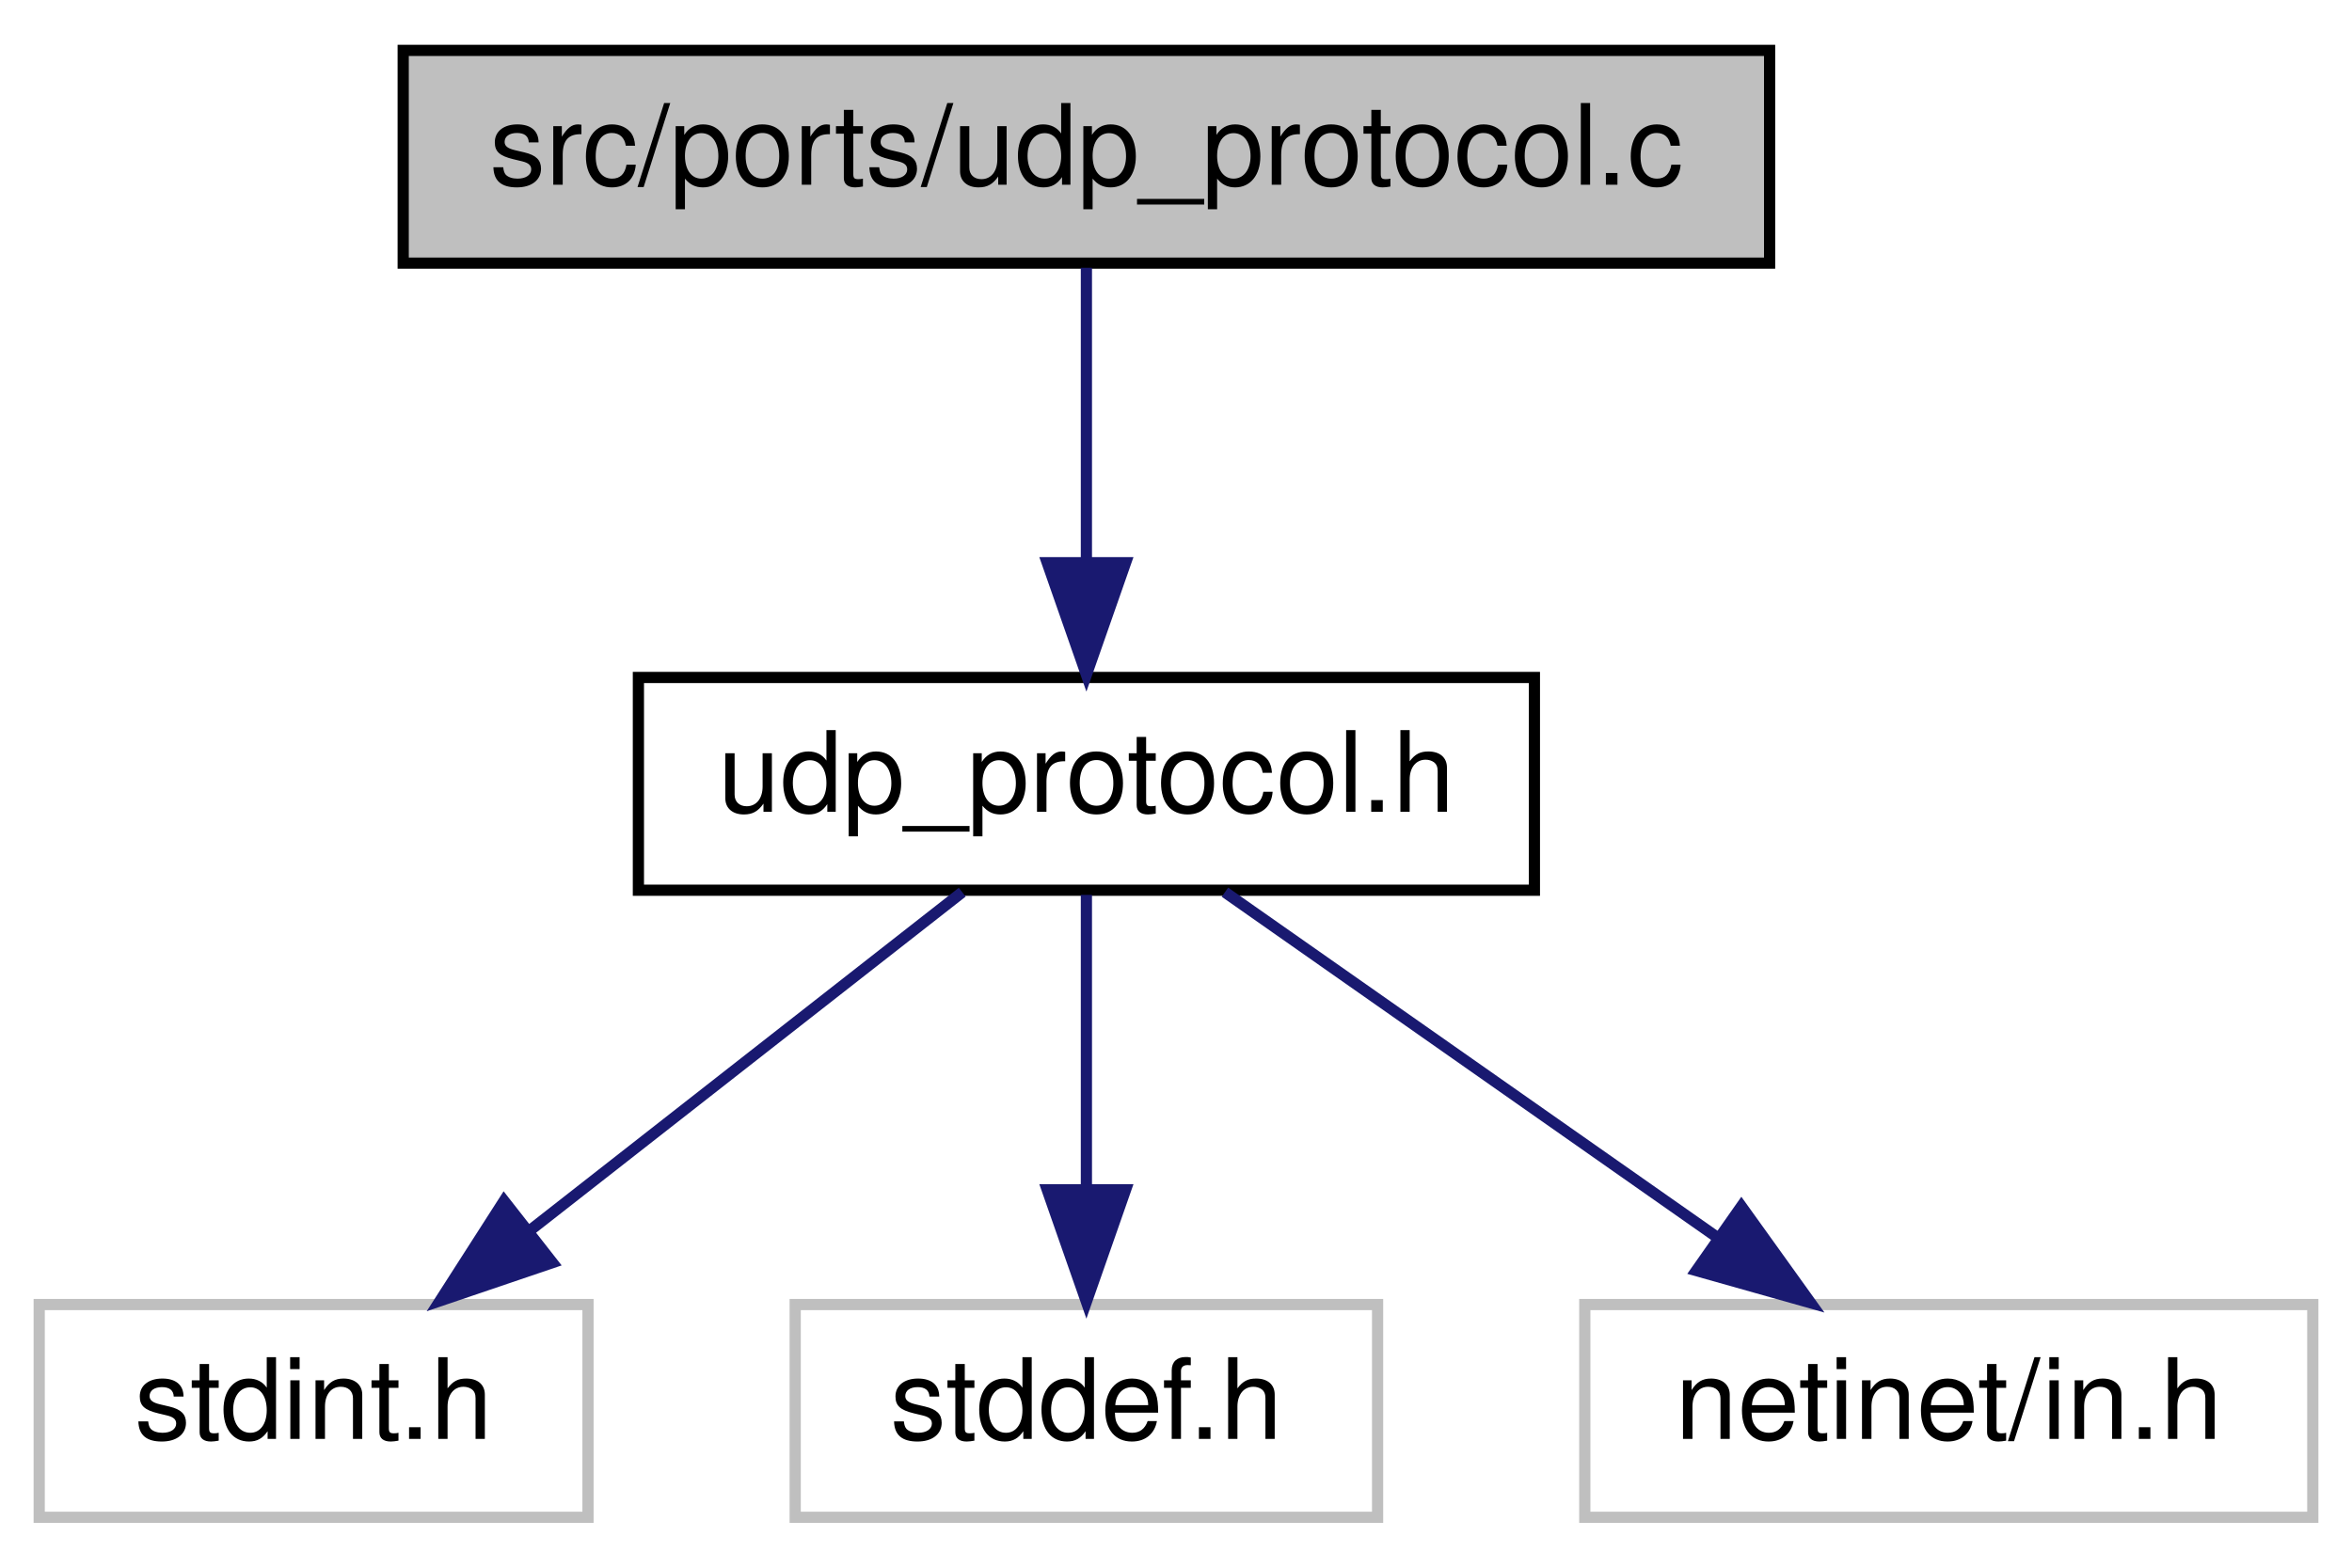
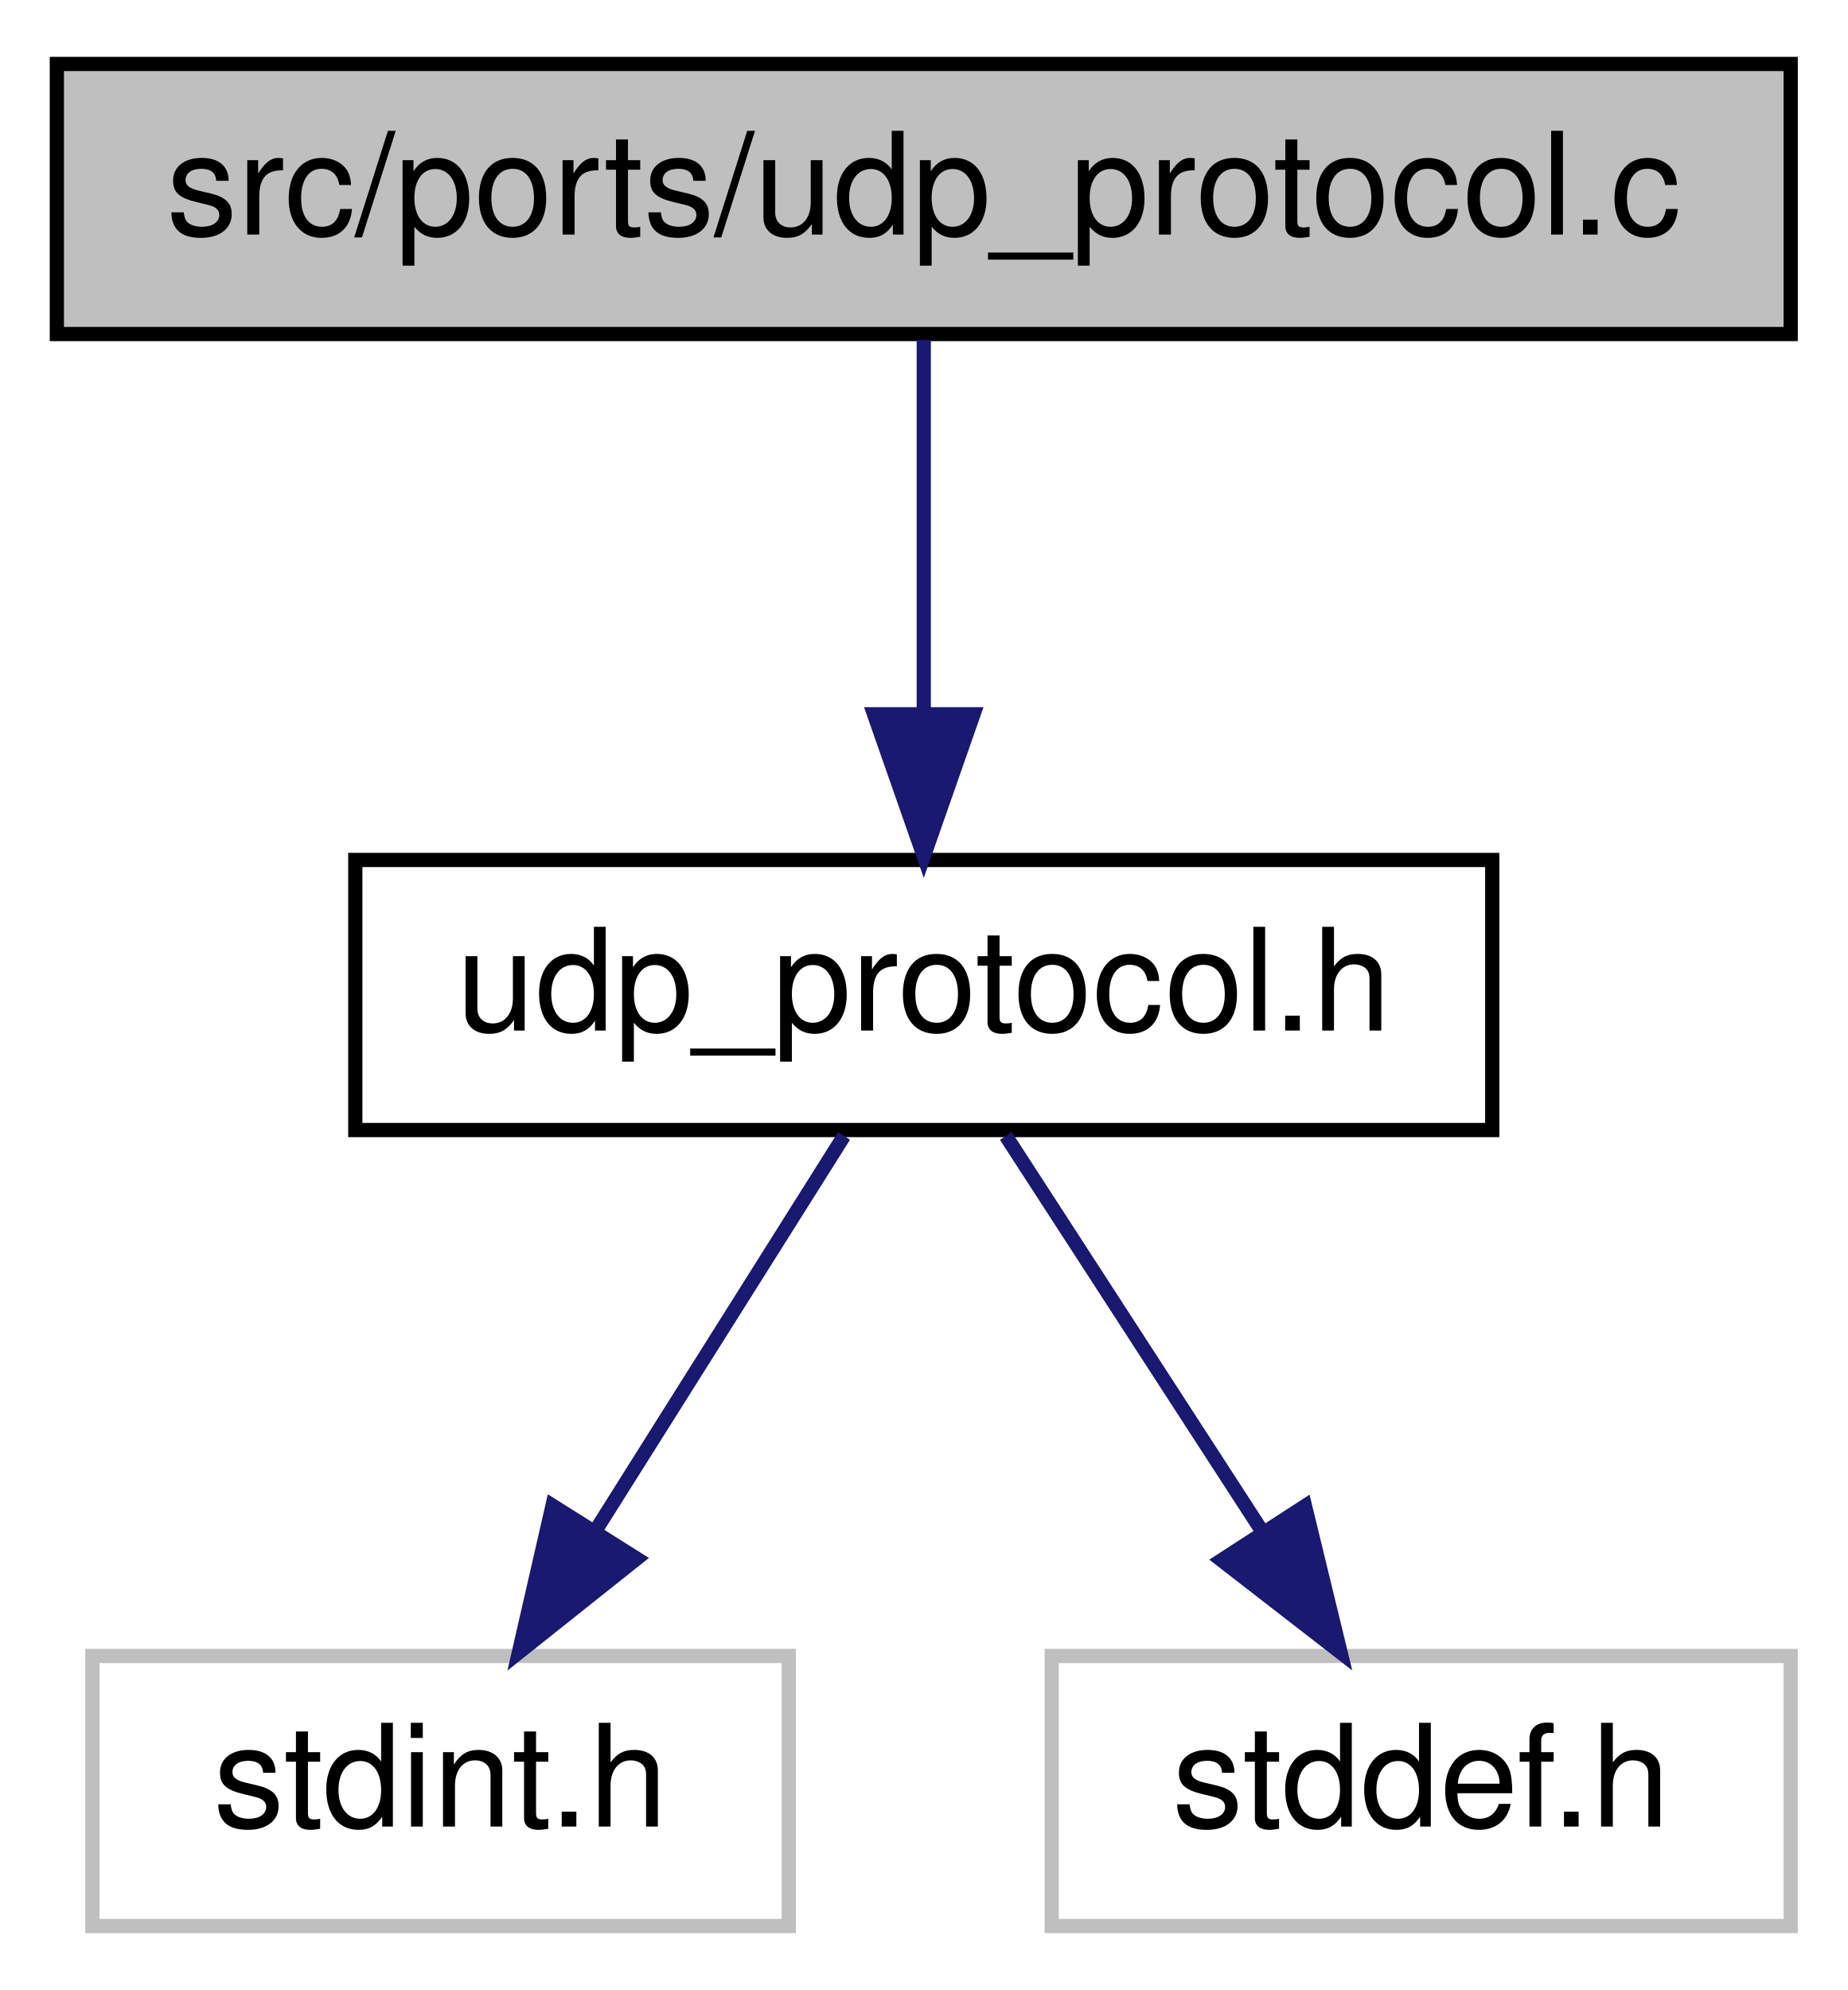
- <svg xmlns="http://www.w3.org/2000/svg" xmlns:xlink="http://www.w3.org/1999/xlink" width="210pt" height="140pt" viewBox="0.00 0.00 210.00 140.00">
+ <svg xmlns="http://www.w3.org/2000/svg" xmlns:xlink="http://www.w3.org/1999/xlink" width="130pt" height="140pt" viewBox="0.00 0.00 130.00 140.00">
  <g id="graph0" class="graph" transform="scale(1 1) rotate(0) translate(4 136)">
    <g id="node1" class="node">
-       <polygon fill="#bfbfbf" stroke="black" points="32,-112.5 32,-131.5 154,-131.5 154,-112.5 32,-112.5" />
-       <text text-anchor="middle" x="93" y="-119.5" font-family="Helvetica,sans-Serif" font-size="10.00">src/ports/udp_protocol.c</text>
+       <polygon fill="#bfbfbf" stroke="black" points="0,-112.5 0,-131.5 122,-131.5 122,-112.5 0,-112.5" />
+       <text text-anchor="middle" x="61" y="-119.5" font-family="Helvetica,sans-Serif" font-size="10.00">src/ports/udp_protocol.c</text>
    </g>
    <g id="node2" class="node">
      <g id="a_node2">
        <a xlink:href="../../d6/ddb/udp__protocol_8h.html" target="_top" xlink:title="Includes a basic set of operations for UDP header creation and checksum calculation. ">
-           <polygon fill="none" stroke="black" points="53,-56.5 53,-75.5 133,-75.5 133,-56.5 53,-56.5" />
-           <text text-anchor="middle" x="93" y="-63.5" font-family="Helvetica,sans-Serif" font-size="10.00">udp_protocol.h</text>
+           <polygon fill="none" stroke="black" points="21,-56.5 21,-75.5 101,-75.5 101,-56.5 21,-56.5" />
+           <text text-anchor="middle" x="61" y="-63.5" font-family="Helvetica,sans-Serif" font-size="10.00">udp_protocol.h</text>
        </a>
      </g>
    </g>
    <g id="edge1" class="edge">
-       <path fill="none" stroke="midnightblue" d="M93,-112.083C93,-105.006 93,-94.861 93,-85.987" />
-       <polygon fill="midnightblue" stroke="midnightblue" points="96.5,-85.751 93,-75.751 89.5,-85.751 96.5,-85.751" />
+       <path fill="none" stroke="midnightblue" d="M61,-112.083C61,-105.006 61,-94.861 61,-85.987" />
+       <polygon fill="midnightblue" stroke="midnightblue" points="64.5,-85.751 61,-75.751 57.5,-85.751 64.5,-85.751" />
    </g>
    <g id="node3" class="node">
-       <polygon fill="none" stroke="#bfbfbf" points="-0.5,-0.5 -0.5,-19.5 48.5,-19.5 48.5,-0.5 -0.5,-0.5" />
-       <text text-anchor="middle" x="24" y="-7.5" font-family="Helvetica,sans-Serif" font-size="10.00">stdint.h</text>
+       <polygon fill="none" stroke="#bfbfbf" points="2.5,-0.5 2.5,-19.5 51.5,-19.5 51.5,-0.5 2.5,-0.5" />
+       <text text-anchor="middle" x="27" y="-7.5" font-family="Helvetica,sans-Serif" font-size="10.00">stdint.h</text>
    </g>
    <g id="edge2" class="edge">
-       <path fill="none" stroke="midnightblue" d="M81.914,-56.324C71.514,-48.185 55.739,-35.84 43.278,-26.087" />
-       <polygon fill="midnightblue" stroke="midnightblue" points="45.32,-23.241 35.288,-19.834 41.006,-28.753 45.32,-23.241" />
+       <path fill="none" stroke="midnightblue" d="M55.386,-56.083C50.633,-48.534 43.682,-37.495 37.848,-28.23" />
+       <polygon fill="midnightblue" stroke="midnightblue" points="40.8,-26.349 32.51,-19.751 34.876,-30.078 40.8,-26.349" />
    </g>
    <g id="node4" class="node">
-       <polygon fill="none" stroke="#bfbfbf" points="67,-0.5 67,-19.5 119,-19.5 119,-0.5 67,-0.5" />
-       <text text-anchor="middle" x="93" y="-7.5" font-family="Helvetica,sans-Serif" font-size="10.00">stddef.h</text>
+       <polygon fill="none" stroke="#bfbfbf" points="70,-0.5 70,-19.5 122,-19.5 122,-0.5 70,-0.5" />
+       <text text-anchor="middle" x="96" y="-7.5" font-family="Helvetica,sans-Serif" font-size="10.00">stddef.h</text>
    </g>
    <g id="edge3" class="edge">
-       <path fill="none" stroke="midnightblue" d="M93,-56.083C93,-49.006 93,-38.861 93,-29.986" />
-       <polygon fill="midnightblue" stroke="midnightblue" points="96.5,-29.751 93,-19.751 89.5,-29.751 96.5,-29.751" />
-     </g>
-     <g id="node5" class="node">
-       <polygon fill="none" stroke="#bfbfbf" points="137.5,-0.5 137.5,-19.5 202.5,-19.5 202.5,-0.5 137.5,-0.5" />
-       <text text-anchor="middle" x="170" y="-7.5" font-family="Helvetica,sans-Serif" font-size="10.00">netinet/in.h</text>
-     </g>
-     <g id="edge4" class="edge">
-       <path fill="none" stroke="midnightblue" d="M105.371,-56.324C117.158,-48.058 135.132,-35.453 149.136,-25.632" />
-       <polygon fill="midnightblue" stroke="midnightblue" points="151.482,-28.262 157.659,-19.654 147.462,-22.531 151.482,-28.262" />
+       <path fill="none" stroke="midnightblue" d="M66.779,-56.083C71.672,-48.534 78.827,-37.495 84.833,-28.23" />
+       <polygon fill="midnightblue" stroke="midnightblue" points="87.826,-30.046 90.328,-19.751 81.952,-26.239 87.826,-30.046" />
    </g>
  </g>
</svg>
